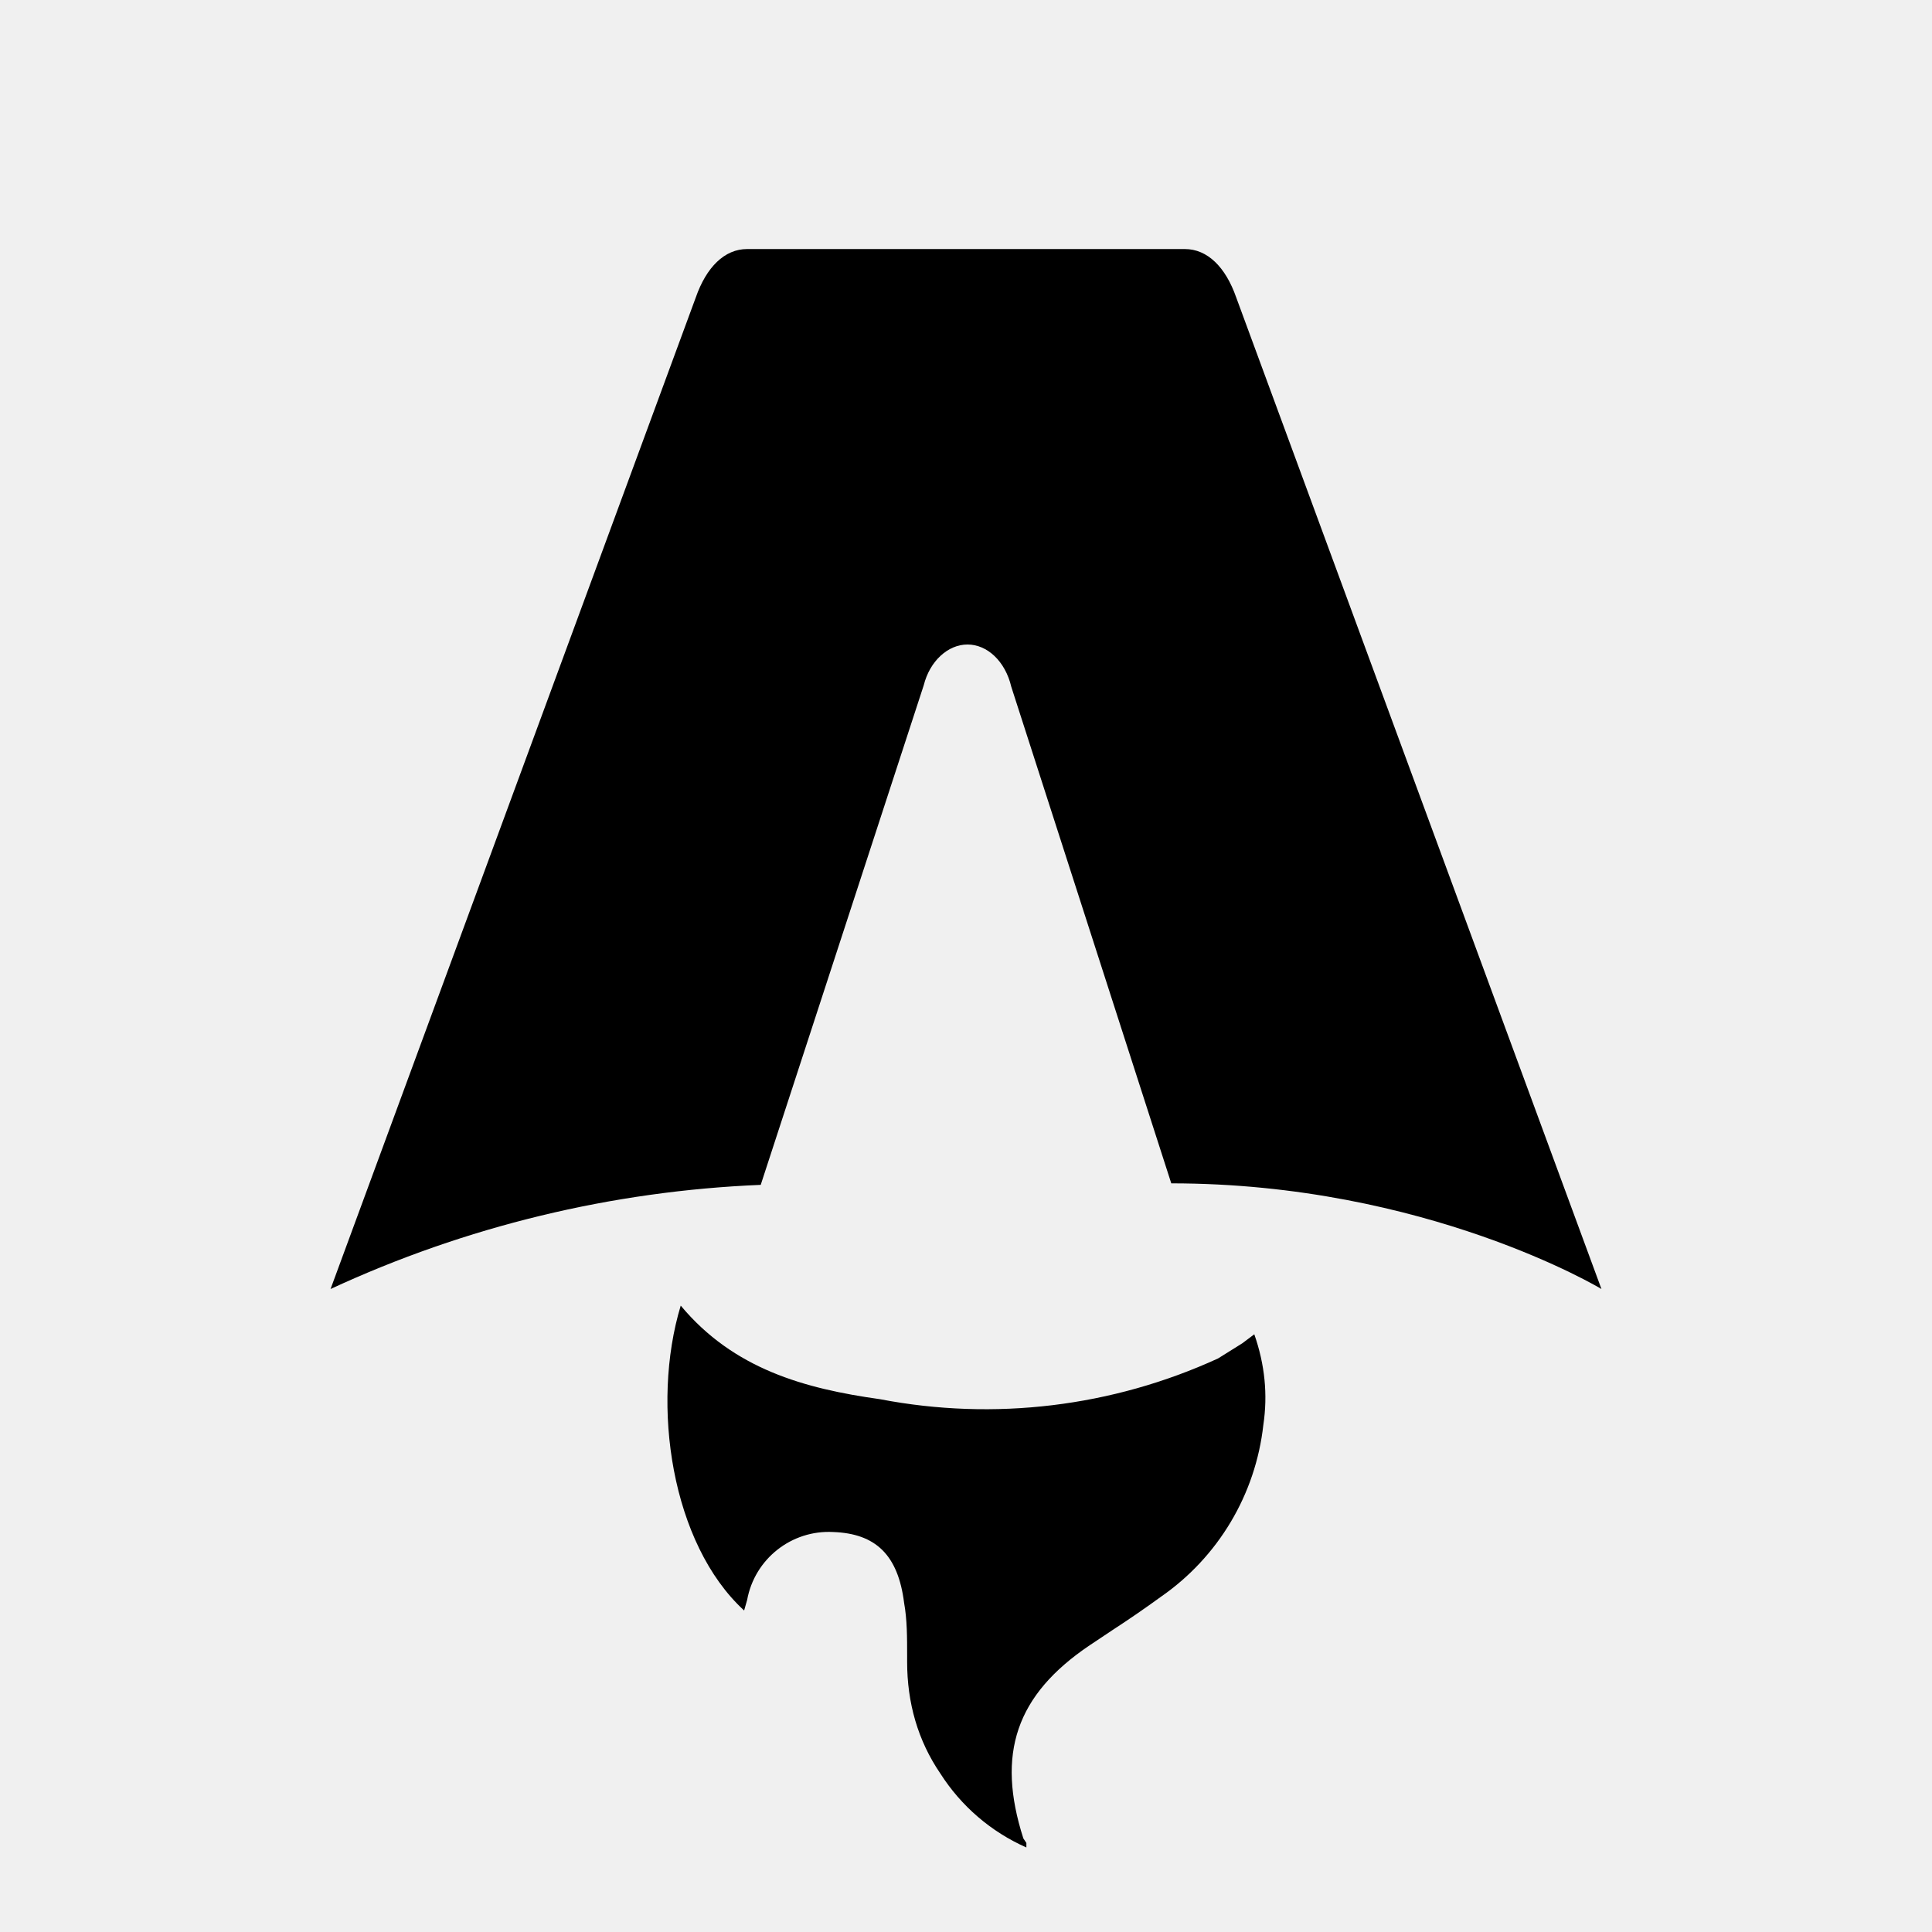
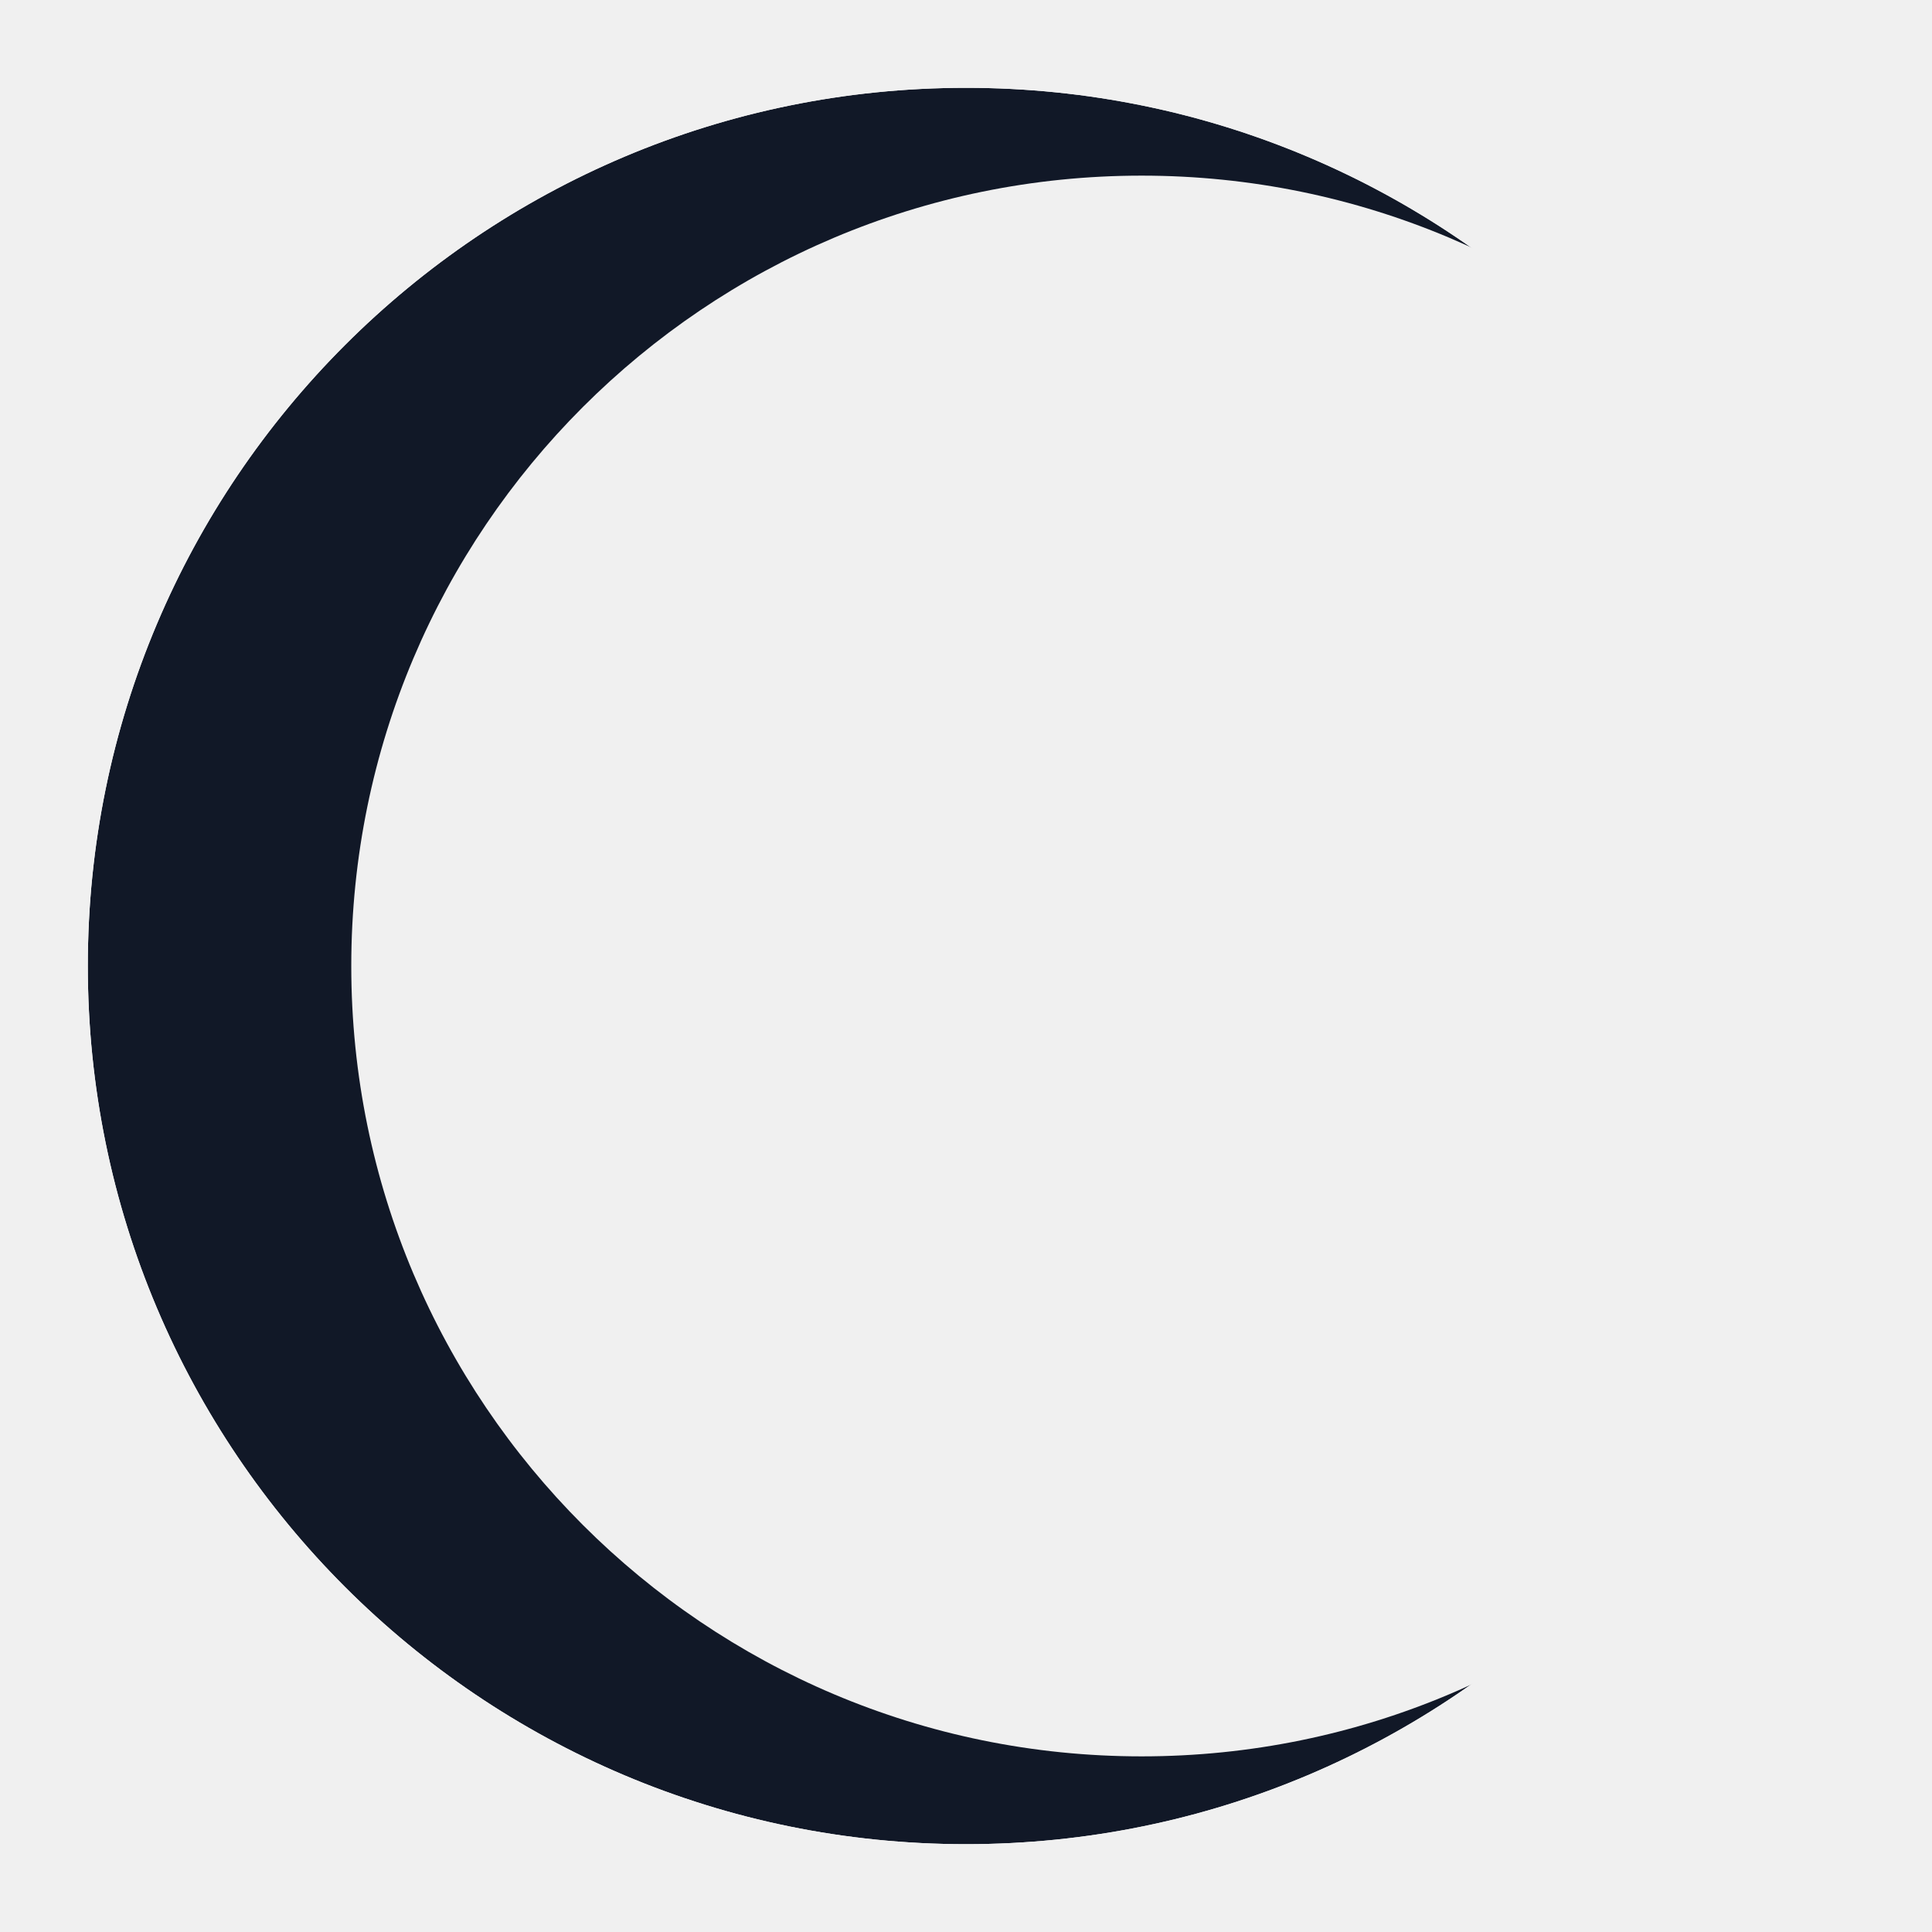
- <svg xmlns="http://www.w3.org/2000/svg" fill="none" viewBox="0 0 128 128">
-   <path d="M50.4 78.5a75.1 75.1 0 0 0-28.5 6.9l24.2-65.7c.7-2 1.9-3.2 3.4-3.2h29c1.5 0 2.7 1.2 3.4 3.2l24.2 65.7s-11.6-7-28.5-7L67 45.5c-.4-1.7-1.6-2.8-2.9-2.8-1.3 0-2.5 1.1-2.9 2.7L50.4 78.5Zm-1.1 28.2Zm-4.2-20.2c-2 6.6-.6 15.8 4.2 20.2a17.5 17.5 0 0 1 .2-.7 5.5 5.5 0 0 1 5.7-4.5c2.8.1 4.3 1.5 4.7 4.7.2 1.1.2 2.3.2 3.5v.4c0 2.7.7 5.2 2.2 7.4a13 13 0 0 0 5.7 4.9v-.3l-.2-.3c-1.8-5.6-.5-9.5 4.4-12.8l1.5-1a73 73 0 0 0 3.2-2.2 16 16 0 0 0 6.8-11.4c.3-2 .1-4-.6-6l-.8.6-1.6 1a37 37 0 0 1-22.4 2.7c-5-.7-9.7-2-13.2-6.2Z" />
+ <svg xmlns="http://www.w3.org/2000/svg" viewBox="0 0 22 22">
+   <defs>
+     <mask id="m">
+       <circle cx="11" cy="11" r="10" fill="white" />
+       <circle cx="13" cy="11" r="9" fill="black" />
+     </mask>
+   </defs>
+   <circle class="moon" cx="11" cy="11" r="10" mask="url(#m)" />
  <style>
-         path { fill: #000; }
-         @media (prefers-color-scheme: dark) {
-             path { fill: #FFF; }
-         }
-     </style>
+     .moon { fill: #111827; }
+     @media (prefers-color-scheme: dark) {
+       .moon { fill: #e8e8f0; }
+     }
+   </style>
</svg>
